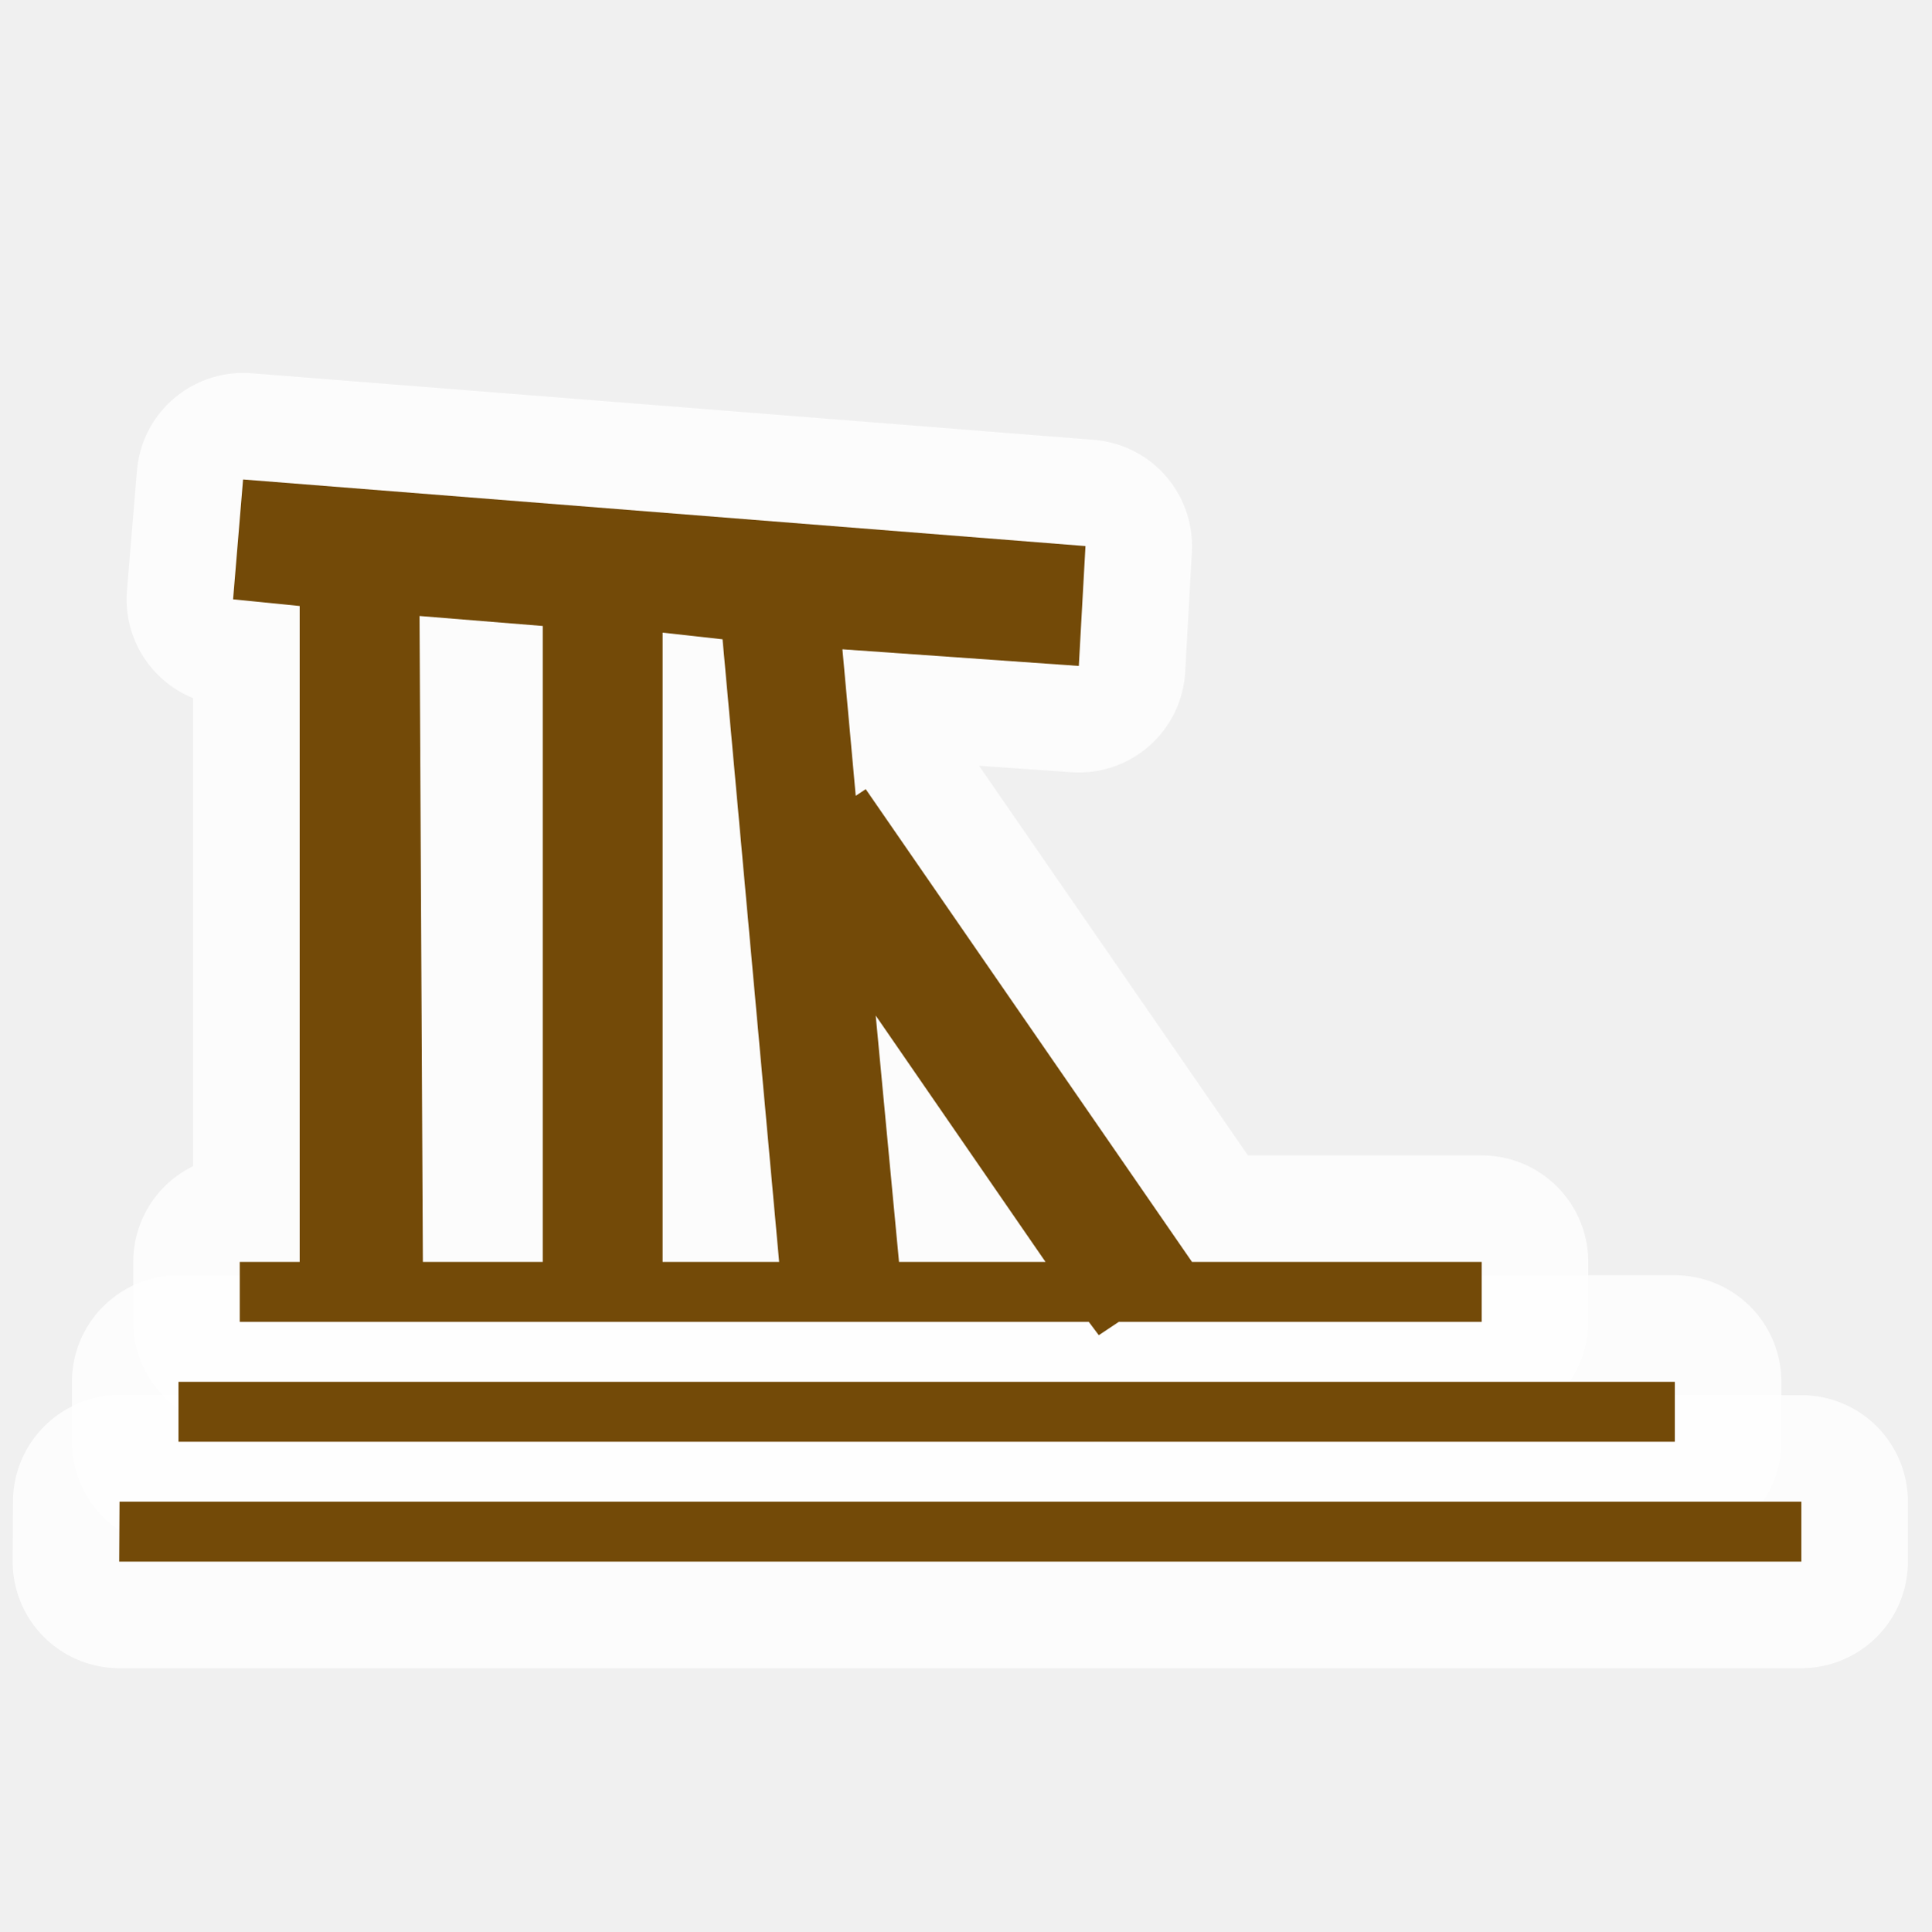
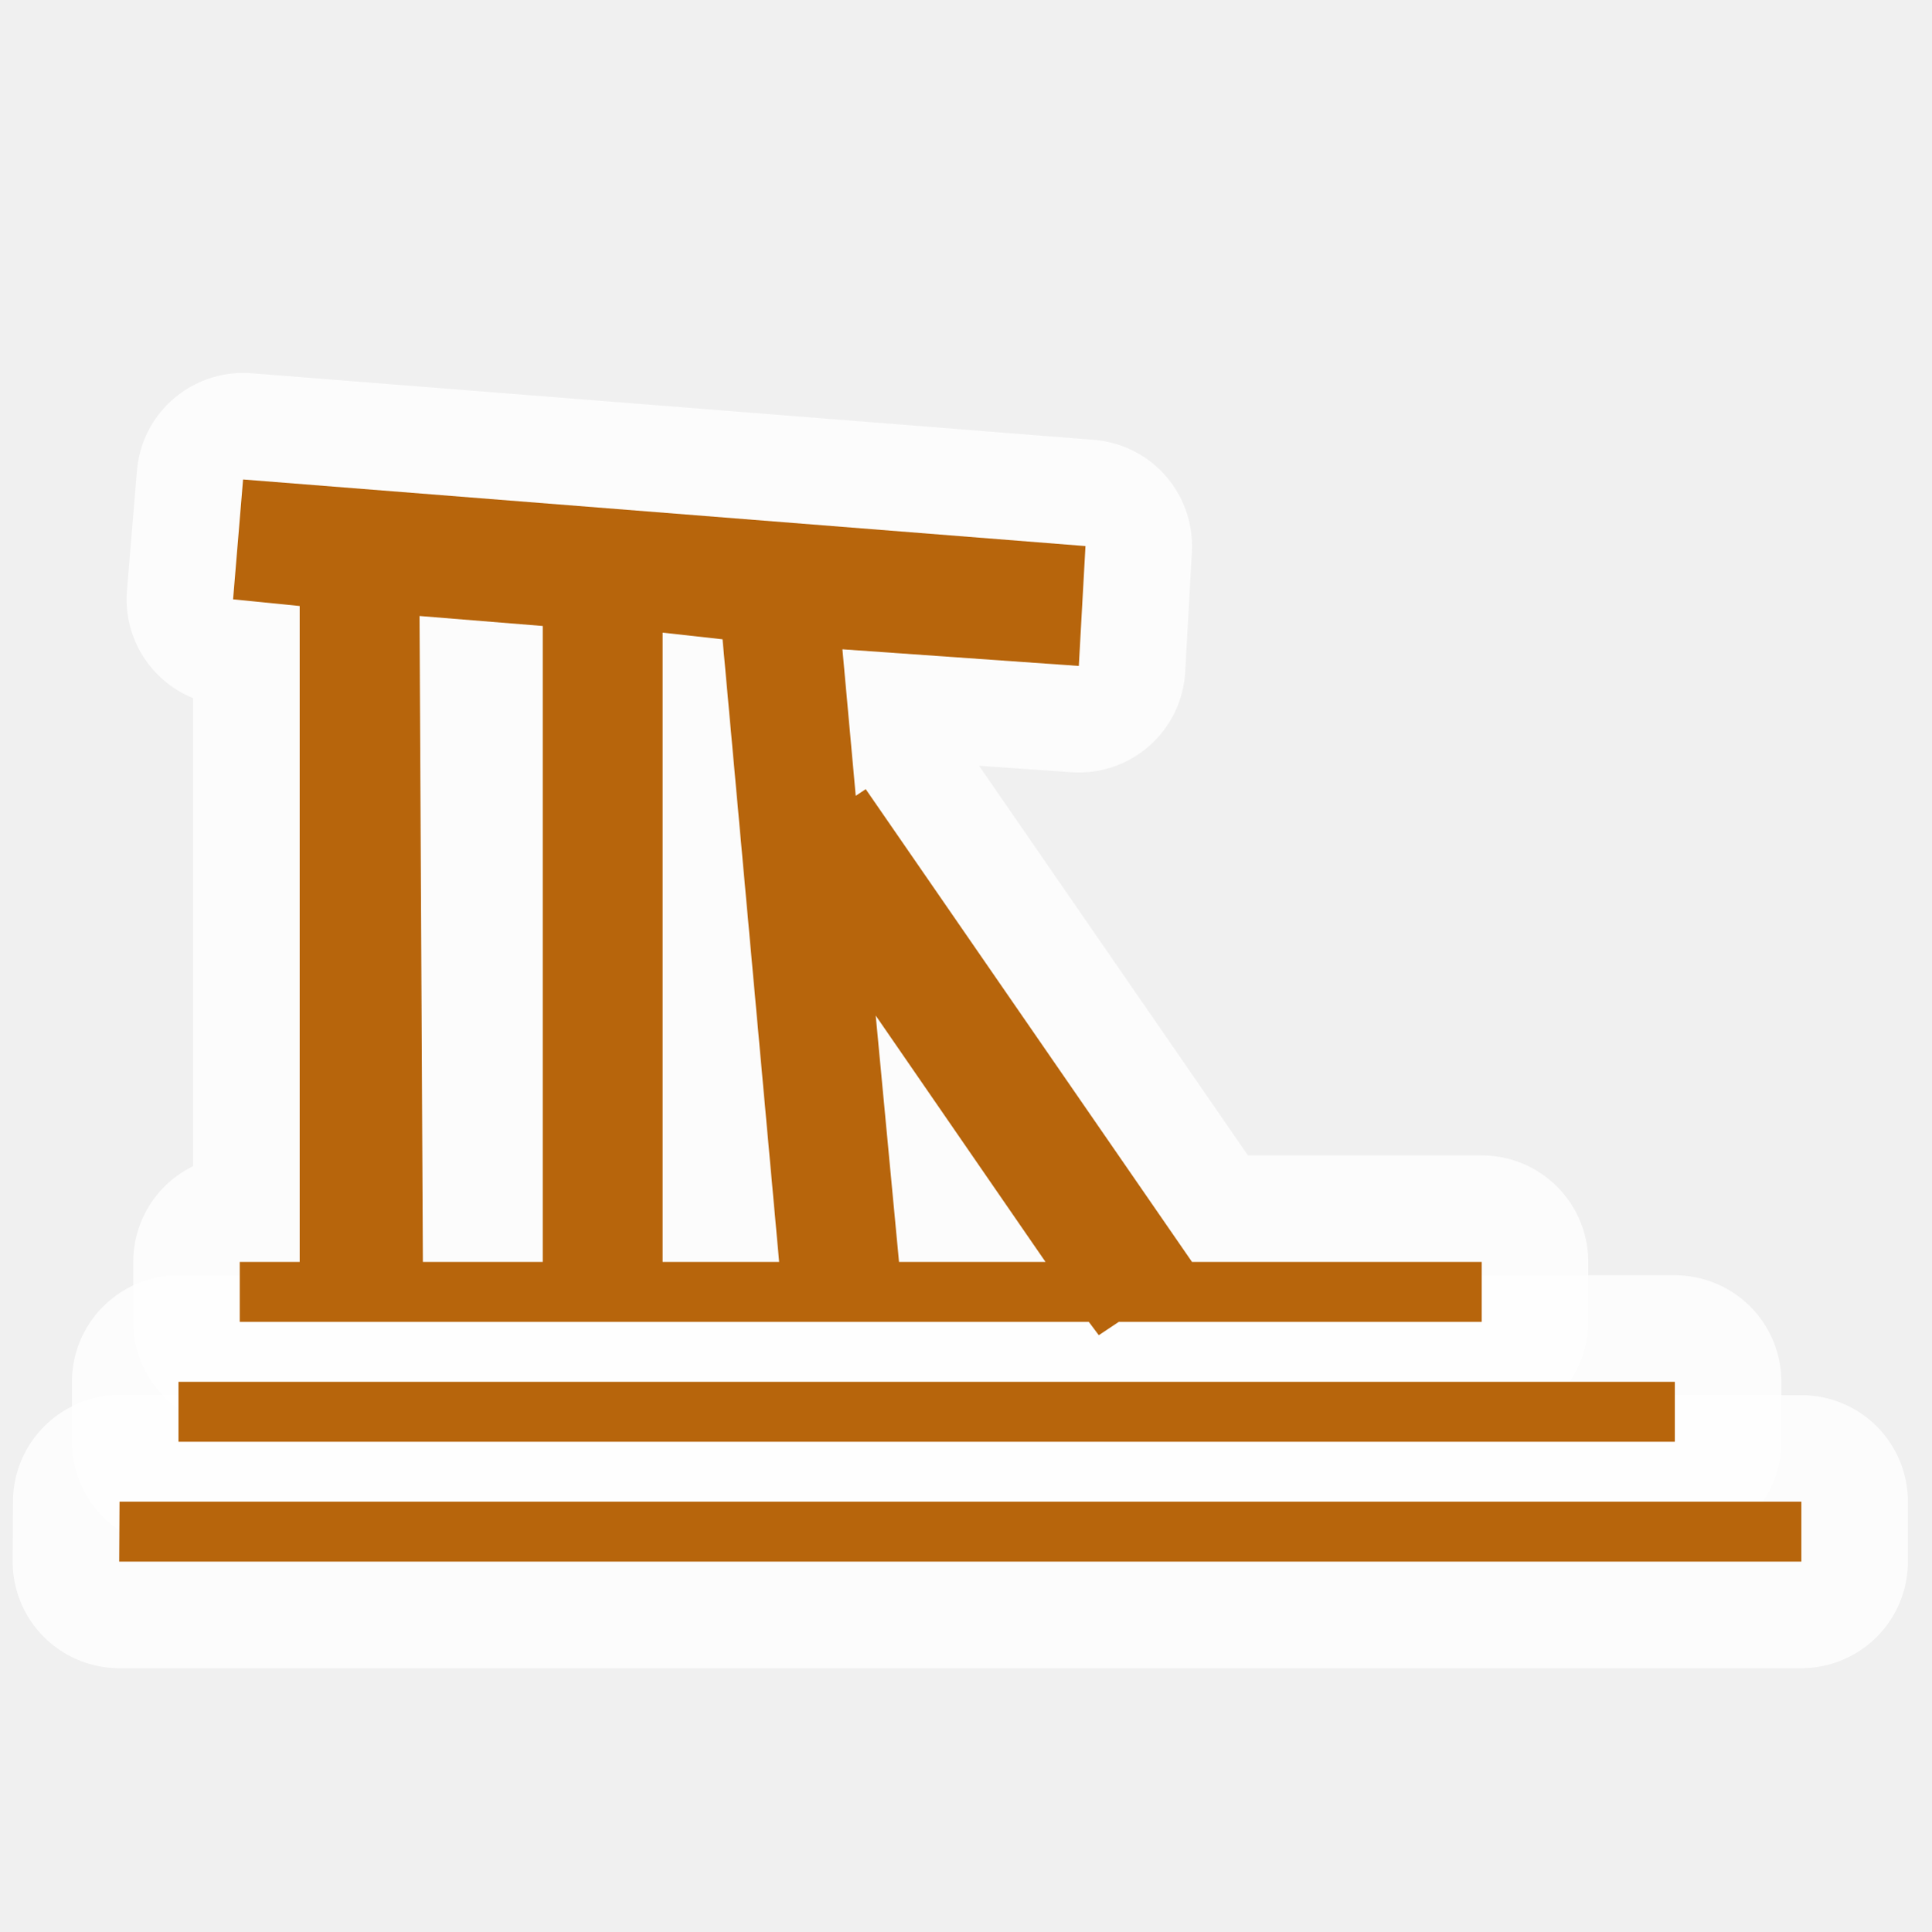
<svg xmlns="http://www.w3.org/2000/svg" version="1.0" width="580" height="580">
  <path id="path4148" d="M 73 144 L 70 180 L 90 182 L 90 379 L 72 379 L 72 397 L 327 397 L 330 401 L 336 397 L 445 397 L 445 379 L 358 379 L 260 237 L 257 239 L 253 195 L 324 200 L 326 164 L 73 144 z M 126 185 L 163 188 L 163 379 L 127 379 L 126 185 z M 199 190 L 217 192 L 234 379 L 199 379 L 199 190 z M 263 305 L 314 379 L 270 379 L 263 305 z " mix-blend-mode="normal" solid-color="#000000" white-space="normal" color-interpolation-filters="linearRGB" opacity="0.8" filter-gaussianBlur-deviation="0" color="#000000" image-rendering="auto" color-rendering="auto" stroke-width="64" isolation="auto" color-interpolation="sRGB" solid-opacity="1" fill="none" stroke-linejoin="round" filter-blend-mode="normal" stroke="#ffffff" shape-rendering="auto" />
  <path id="path4150" d="m 53.6,433 449.4,0 0,-18 -449.4,0 z" mix-blend-mode="normal" solid-color="#000000" white-space="normal" color-interpolation-filters="linearRGB" opacity="0.8" filter-gaussianBlur-deviation="0" color="#000000" image-rendering="auto" color-rendering="auto" stroke-width="64" isolation="auto" color-interpolation="sRGB" solid-opacity="1" fill="none" stroke-linejoin="round" filter-blend-mode="normal" stroke="#ffffff" shape-rendering="auto" />
  <path id="path4152" d="m 35.8,469 505.2,0 0,-18 -505.1,0 z" mix-blend-mode="normal" solid-color="#000000" white-space="normal" color-interpolation-filters="linearRGB" opacity="0.8" filter-gaussianBlur-deviation="0" color="#000000" image-rendering="auto" color-rendering="auto" stroke-width="64" isolation="auto" color-interpolation="sRGB" solid-opacity="1" fill="none" stroke-linejoin="round" filter-blend-mode="normal" stroke="#ffffff" shape-rendering="auto" />
-   <path d="M 73 144 L 70 180 L 90 182 L 90 379 L 72 379 L 72 397 L 327 397 L 330 401 L 336 397 L 445 397 L 445 379 L 358 379 L 260 237 L 257 239 L 253 195 L 324 200 L 326 164 L 73 144 z M 126 185 L 163 188 L 163 379 L 127 379 L 126 185 z M 199 190 L 217 192 L 234 379 L 199 379 L 199 190 z M 263 305 L 314 379 L 270 379 L 263 305 z " id="path4145" fill="#734a08" isolation="auto" color-rendering="auto" white-space="normal" solid-opacity="1" mix-blend-mode="normal" color-interpolation-filters="linearRGB" shape-rendering="auto" fill-rule="evenodd" image-rendering="auto" color-interpolation="sRGB" color="#000000" solid-color="#000000" />
-   <path d="m 53.6,433 449.4,0 0,-18 -449.4,0 z" id="path4137" fill="#734a08" isolation="auto" color-rendering="auto" white-space="normal" solid-opacity="1" mix-blend-mode="normal" color-interpolation-filters="linearRGB" shape-rendering="auto" fill-rule="evenodd" image-rendering="auto" color-interpolation="sRGB" color="#000000" solid-color="#000000" />
-   <path d="m 35.8,469 505.2,0 0,-18 -505.1,0 z" id="path2161" fill="#734a08" isolation="auto" color-rendering="auto" white-space="normal" solid-opacity="1" mix-blend-mode="normal" color-interpolation-filters="linearRGB" shape-rendering="auto" fill-rule="evenodd" image-rendering="auto" color-interpolation="sRGB" color="#000000" solid-color="#000000" />
+   <path d="M 73 144 L 70 180 L 90 182 L 90 379 L 72 379 L 72 397 L 327 397 L 330 401 L 336 397 L 445 397 L 445 379 L 358 379 L 260 237 L 257 239 L 253 195 L 324 200 L 326 164 L 73 144 z M 126 185 L 163 188 L 163 379 L 127 379 L 126 185 z M 199 190 L 217 192 L 234 379 L 199 379 L 199 190 z M 263 305 L 314 379 L 270 379 L 263 305 z " id="path4145" fill="#b7650c" isolation="auto" color-rendering="auto" white-space="normal" solid-opacity="1" mix-blend-mode="normal" color-interpolation-filters="linearRGB" shape-rendering="auto" fill-rule="evenodd" image-rendering="auto" color-interpolation="sRGB" color="#000000" solid-color="#000000" />
+   <path d="m 53.6,433 449.4,0 0,-18 -449.4,0 z" id="path4137" fill="#b7650c" isolation="auto" color-rendering="auto" white-space="normal" solid-opacity="1" mix-blend-mode="normal" color-interpolation-filters="linearRGB" shape-rendering="auto" fill-rule="evenodd" image-rendering="auto" color-interpolation="sRGB" color="#000000" solid-color="#000000" />
+   <path d="m 35.8,469 505.2,0 0,-18 -505.1,0 z" id="path2161" fill="#b7650c" isolation="auto" color-rendering="auto" white-space="normal" solid-opacity="1" mix-blend-mode="normal" color-interpolation-filters="linearRGB" shape-rendering="auto" fill-rule="evenodd" image-rendering="auto" color-interpolation="sRGB" color="#000000" solid-color="#000000" />
</svg>
